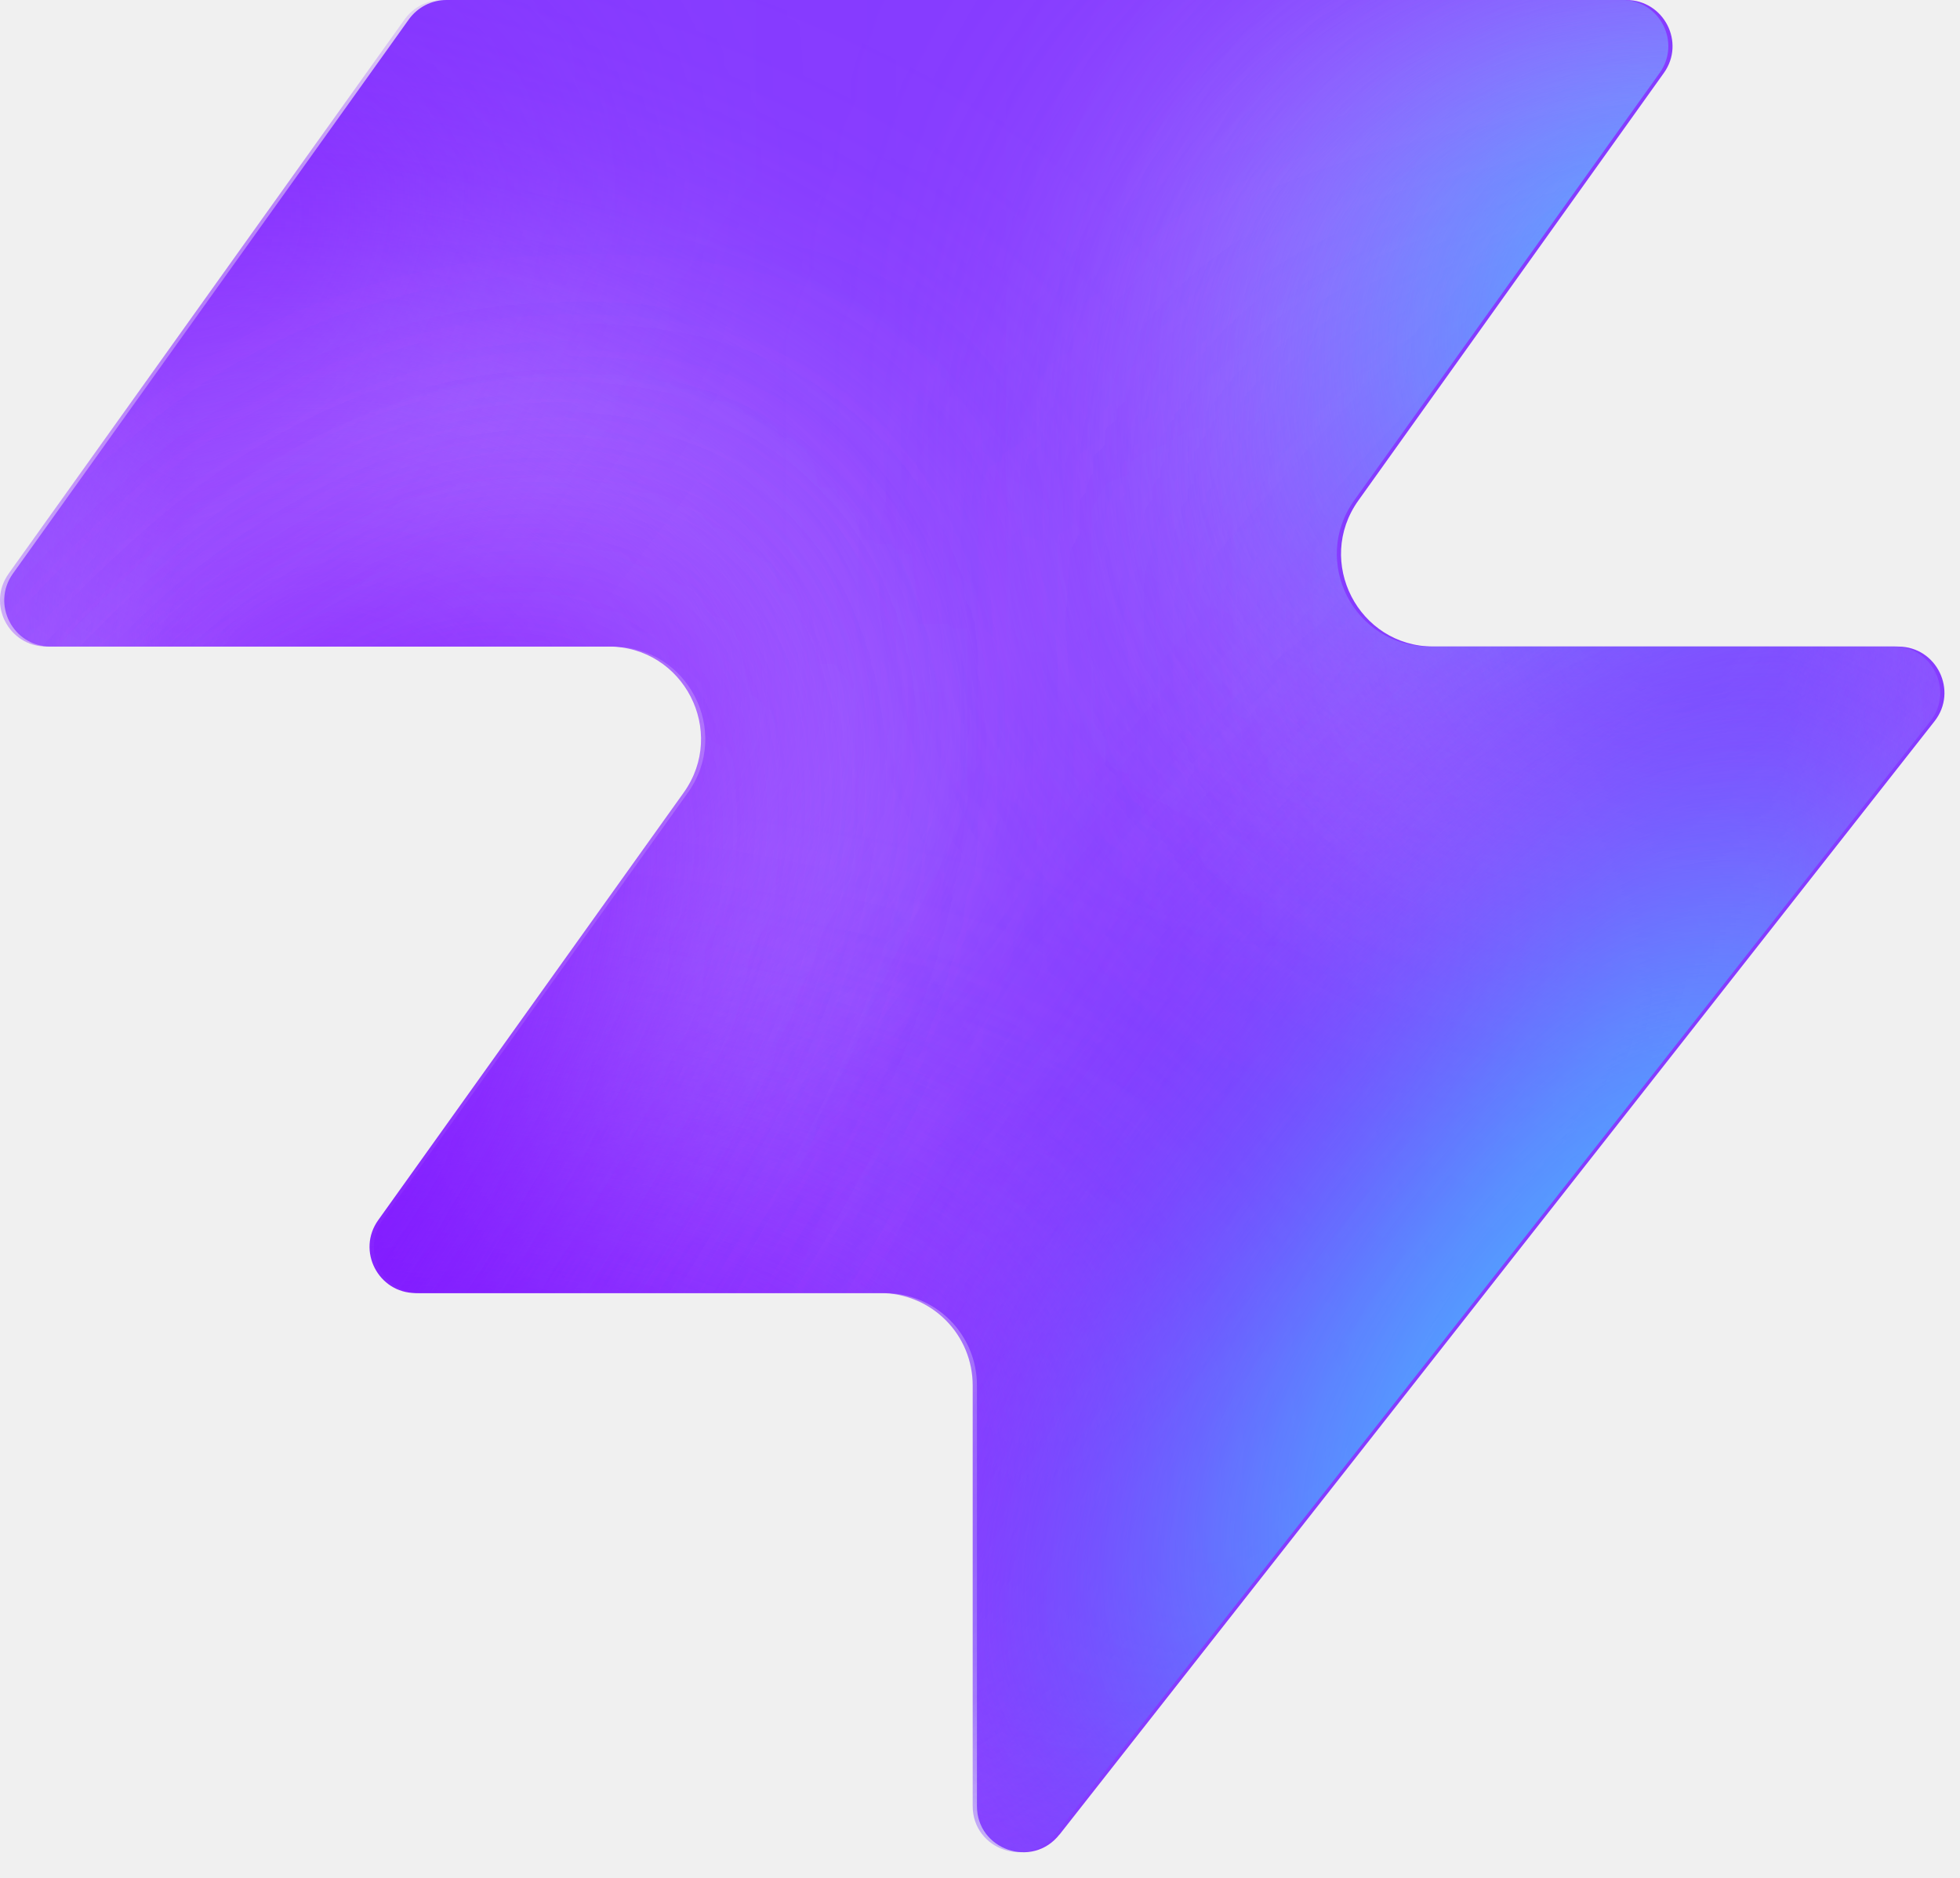
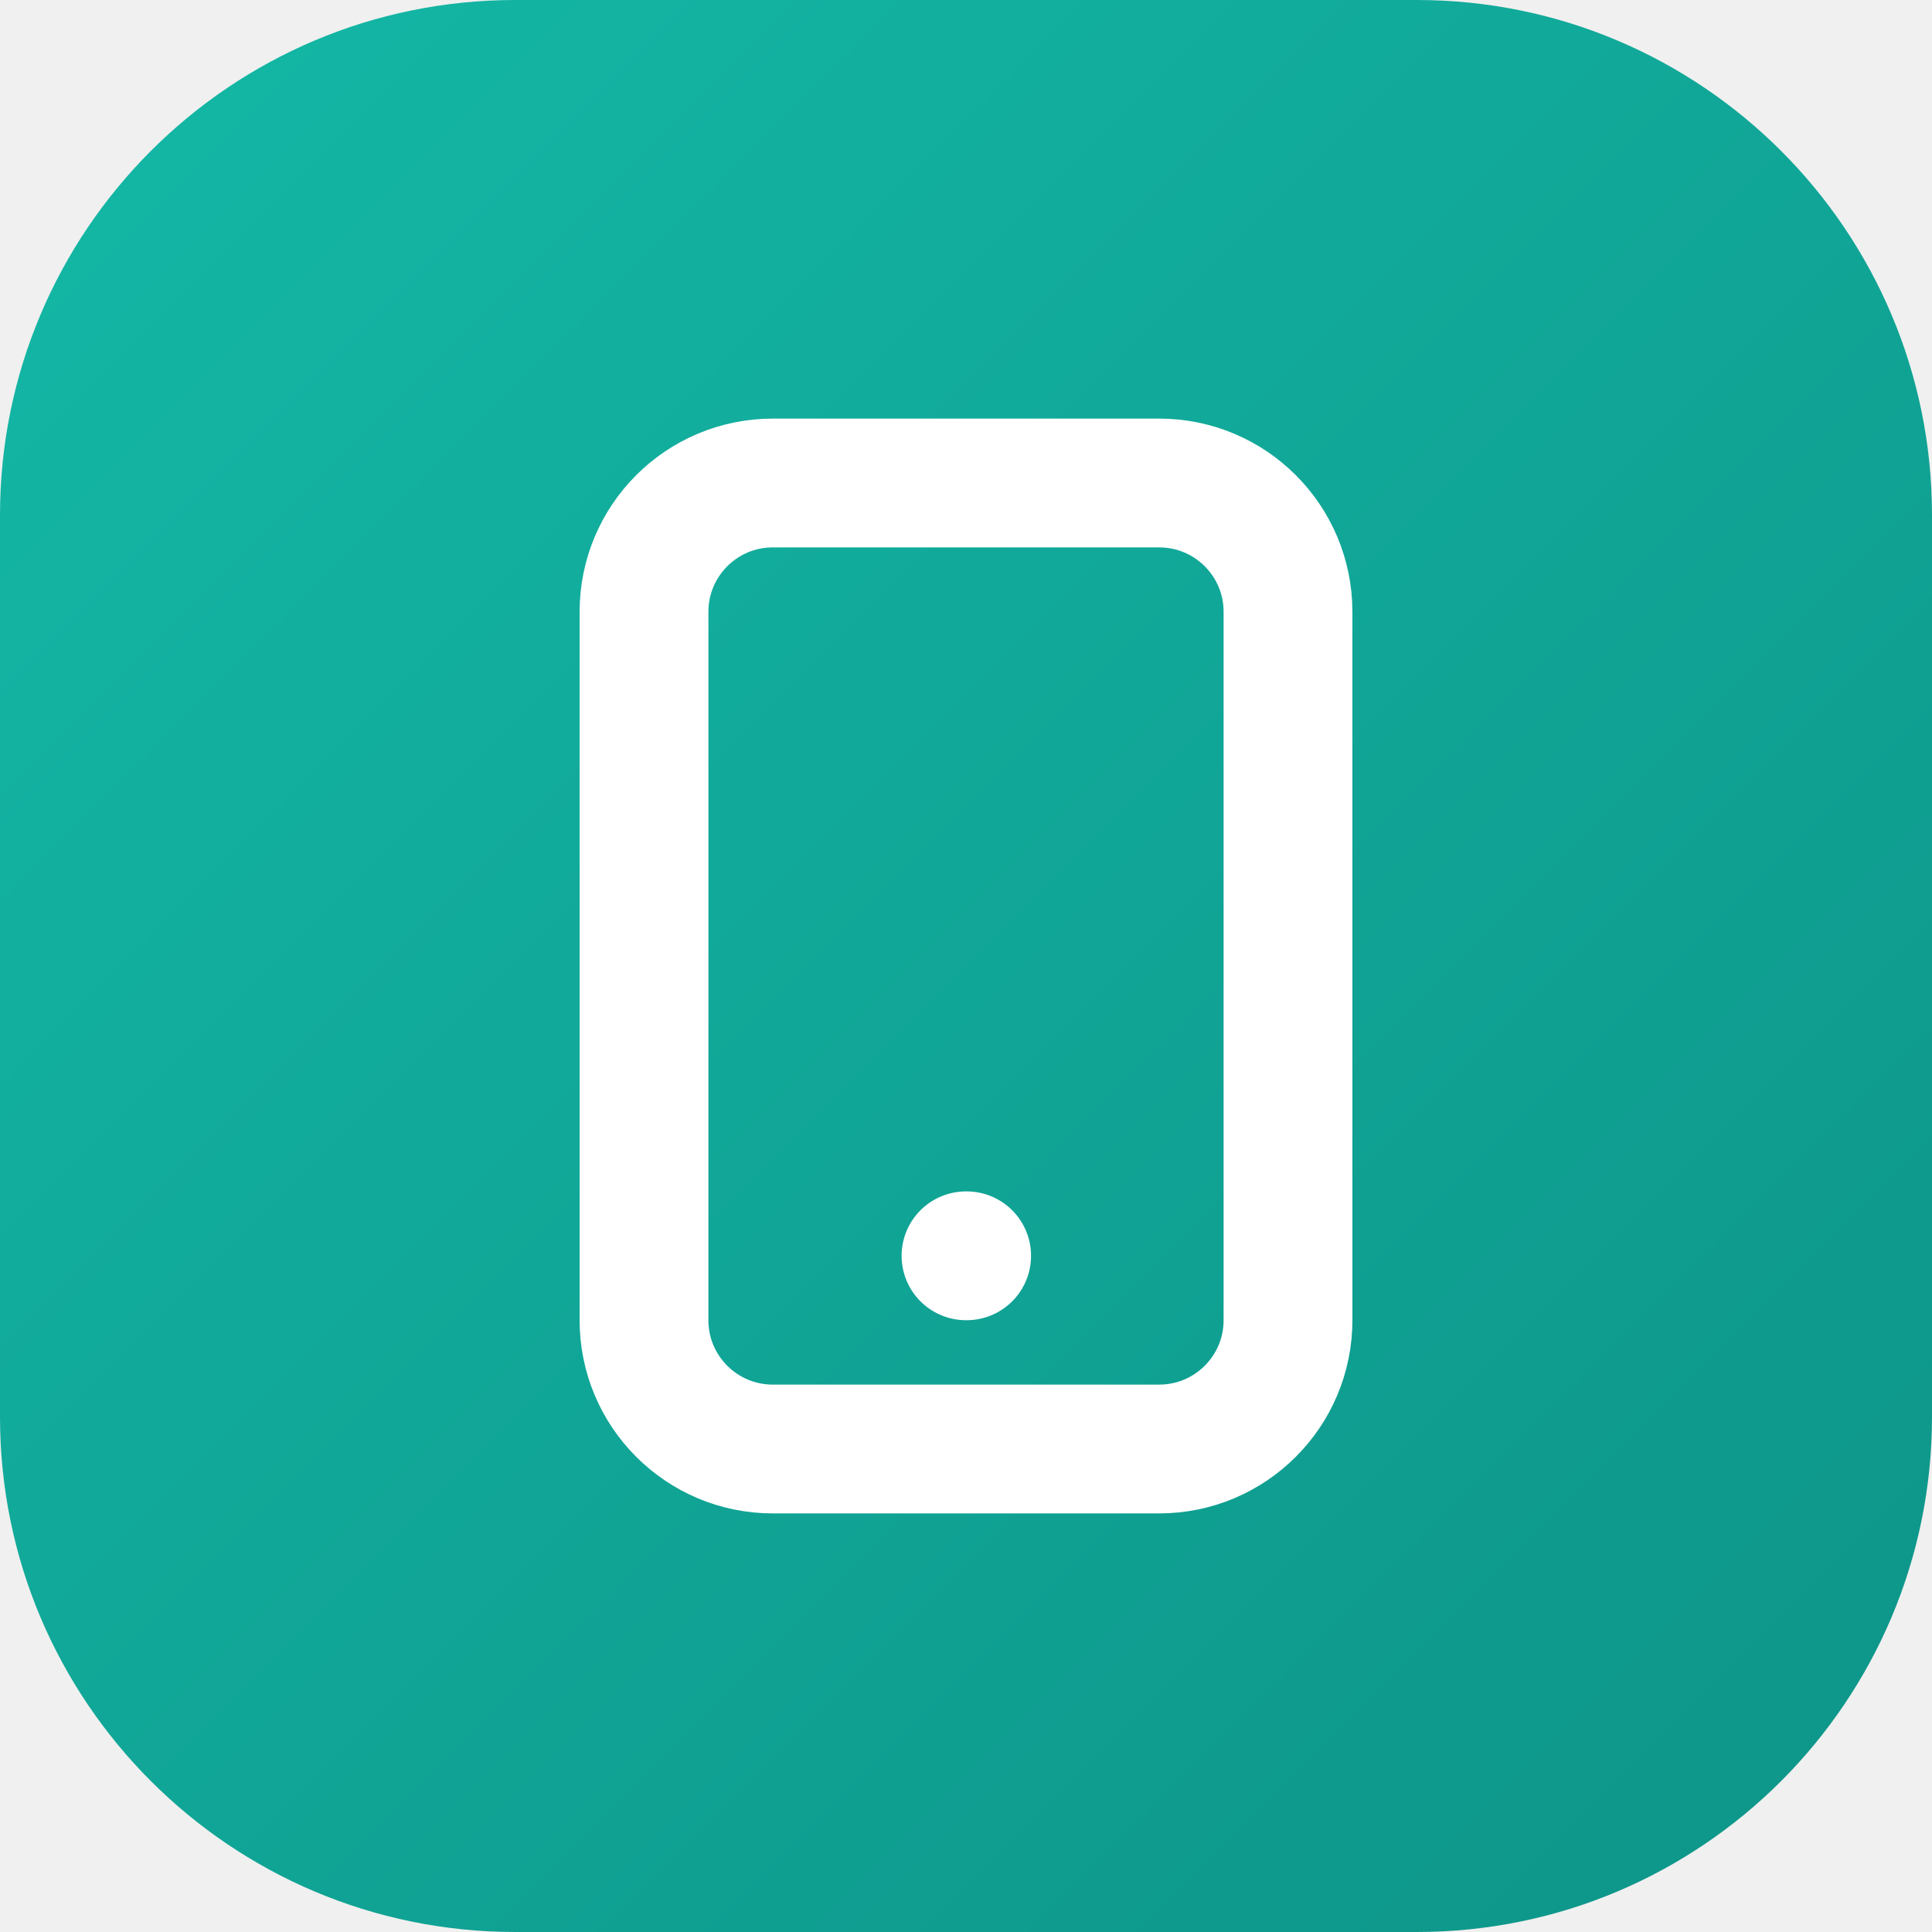
- <svg xmlns="http://www.w3.org/2000/svg" width="48" height="46" fill="none" viewBox="0 0 48 46">
-   <path fill="#863bff" d="M25.946 44.938c-.664.845-2.021.375-2.021-.698V33.937a2.26 2.26 0 0 0-2.262-2.262H10.287c-.92 0-1.456-1.04-.92-1.788l7.48-10.471c1.07-1.497 0-3.578-1.842-3.578H1.237c-.92 0-1.456-1.04-.92-1.788L10.013.474c.214-.297.556-.474.92-.474h28.894c.92 0 1.456 1.04.92 1.788l-7.48 10.471c-1.07 1.498 0 3.579 1.842 3.579h11.377c.943 0 1.473 1.088.89 1.83L25.947 44.94z" style="fill:#863bff;fill:color(display-p3 .525 .23 1);fill-opacity:1" />
-   <mask id="a" width="48" height="46" x="0" y="0" maskUnits="userSpaceOnUse" style="mask-type:alpha">
-     <path fill="#000" d="M25.842 44.938c-.664.844-2.021.375-2.021-.698V33.937a2.26 2.26 0 0 0-2.262-2.262H10.183c-.92 0-1.456-1.04-.92-1.788l7.48-10.471c1.07-1.498 0-3.579-1.842-3.579H1.133c-.92 0-1.456-1.04-.92-1.787L9.91.473c.214-.297.556-.474.92-.474h28.894c.92 0 1.456 1.04.92 1.788l-7.48 10.471c-1.07 1.498 0 3.578 1.842 3.578h11.377c.943 0 1.473 1.088.89 1.832L25.843 44.94z" style="fill:#000;fill-opacity:1" />
-   </mask>
-   <g mask="url(#a)">
-     <g filter="url(#b)">
-       <ellipse cx="5.508" cy="14.704" fill="#ede6ff" rx="5.508" ry="14.704" style="fill:#ede6ff;fill:color(display-p3 .927 .903 1);fill-opacity:1" transform="matrix(.00324 1 1 -.00324 -4.47 31.516)" />
-     </g>
-     <g filter="url(#c)">
-       <ellipse cx="10.399" cy="29.851" fill="#ede6ff" rx="10.399" ry="29.851" style="fill:#ede6ff;fill:color(display-p3 .927 .903 1);fill-opacity:1" transform="matrix(.00324 1 1 -.00324 -39.328 7.883)" />
-     </g>
-     <g filter="url(#d)">
-       <ellipse cx="5.508" cy="30.487" fill="#7e14ff" rx="5.508" ry="30.487" style="fill:#7e14ff;fill:color(display-p3 .492 .077 1);fill-opacity:1" transform="rotate(89.814 -25.913 -14.639)scale(1 -1)" />
-     </g>
-     <g filter="url(#e)">
-       <ellipse cx="5.508" cy="30.599" fill="#7e14ff" rx="5.508" ry="30.599" style="fill:#7e14ff;fill:color(display-p3 .492 .077 1);fill-opacity:1" transform="rotate(89.814 -32.644 -3.334)scale(1 -1)" />
-     </g>
-     <g filter="url(#f)">
-       <ellipse cx="5.508" cy="30.599" fill="#7e14ff" rx="5.508" ry="30.599" style="fill:#7e14ff;fill:color(display-p3 .492 .077 1);fill-opacity:1" transform="matrix(.00324 1 1 -.00324 -34.34 30.47)" />
-     </g>
-     <g filter="url(#g)">
-       <ellipse cx="14.072" cy="22.078" fill="#ede6ff" rx="14.072" ry="22.078" style="fill:#ede6ff;fill:color(display-p3 .927 .903 1);fill-opacity:1" transform="rotate(93.35 24.506 48.493)scale(-1 1)" />
-     </g>
-     <g filter="url(#h)">
-       <ellipse cx="3.47" cy="21.501" fill="#7e14ff" rx="3.47" ry="21.501" style="fill:#7e14ff;fill:color(display-p3 .492 .077 1);fill-opacity:1" transform="rotate(89.009 28.708 47.59)scale(-1 1)" />
-     </g>
-     <g filter="url(#i)">
-       <ellipse cx="3.47" cy="21.501" fill="#7e14ff" rx="3.47" ry="21.501" style="fill:#7e14ff;fill:color(display-p3 .492 .077 1);fill-opacity:1" transform="rotate(89.009 28.708 47.59)scale(-1 1)" />
-     </g>
-     <g filter="url(#j)">
-       <ellipse cx=".387" cy="8.972" fill="#7e14ff" rx="4.407" ry="29.108" style="fill:#7e14ff;fill:color(display-p3 .492 .077 1);fill-opacity:1" transform="rotate(39.51 .387 8.972)" />
-     </g>
-     <g filter="url(#k)">
-       <ellipse cx="47.523" cy="-6.092" fill="#7e14ff" rx="4.407" ry="29.108" style="fill:#7e14ff;fill:color(display-p3 .492 .077 1);fill-opacity:1" transform="rotate(37.892 47.523 -6.092)" />
-     </g>
-     <g filter="url(#l)">
-       <ellipse cx="41.412" cy="6.333" fill="#47bfff" rx="5.971" ry="9.665" style="fill:#47bfff;fill:color(display-p3 .28 .748 1);fill-opacity:1" transform="rotate(37.892 41.412 6.333)" />
-     </g>
-     <g filter="url(#m)">
-       <ellipse cx="-1.879" cy="38.332" fill="#7e14ff" rx="4.407" ry="29.108" style="fill:#7e14ff;fill:color(display-p3 .492 .077 1);fill-opacity:1" transform="rotate(37.892 -1.88 38.332)" />
-     </g>
-     <g filter="url(#n)">
-       <ellipse cx="-1.879" cy="38.332" fill="#7e14ff" rx="4.407" ry="29.108" style="fill:#7e14ff;fill:color(display-p3 .492 .077 1);fill-opacity:1" transform="rotate(37.892 -1.88 38.332)" />
-     </g>
-     <g filter="url(#o)">
-       <ellipse cx="35.651" cy="29.907" fill="#7e14ff" rx="4.407" ry="29.108" style="fill:#7e14ff;fill:color(display-p3 .492 .077 1);fill-opacity:1" transform="rotate(37.892 35.651 29.907)" />
-     </g>
-     <g filter="url(#p)">
-       <ellipse cx="38.418" cy="32.4" fill="#47bfff" rx="5.971" ry="15.297" style="fill:#47bfff;fill:color(display-p3 .28 .748 1);fill-opacity:1" transform="rotate(37.892 38.418 32.4)" />
-     </g>
+ <svg xmlns="http://www.w3.org/2000/svg" width="30" height="30" viewBox="0 0 30 30" fill="none">
+   <defs>
+     <linearGradient id="app-mark-gradient" x1="0" y1="0" x2="1" y2="1">
+       <stop offset="0%" stop-color="#14b8a6" />
+       <stop offset="100%" stop-color="#0d9488" />
+     </linearGradient>
+   </defs>
+   <rect x="0" y="0" width="30" height="30" rx="8" fill="url(#app-mark-gradient)" />
+   <g stroke="#ffffff" stroke-width="2" stroke-linecap="round" stroke-linejoin="round" fill="none" transform="translate(7 7)">
+     <rect x="3" y="0.5" width="10" height="15" rx="2" />
+     <line x1="8" y1="12.5" x2="8.01" y2="12.5" />
  </g>
-   <defs>
-     <filter id="b" width="60.045" height="41.654" x="-19.77" y="16.149" color-interpolation-filters="sRGB" filterUnits="userSpaceOnUse">
-       <feFlood flood-opacity="0" result="BackgroundImageFix" />
-       <feBlend in="SourceGraphic" in2="BackgroundImageFix" result="shape" />
-       <feGaussianBlur result="effect1_foregroundBlur_2002_17158" stdDeviation="7.659" />
-     </filter>
-     <filter id="c" width="90.34" height="51.437" x="-54.613" y="-7.533" color-interpolation-filters="sRGB" filterUnits="userSpaceOnUse">
-       <feFlood flood-opacity="0" result="BackgroundImageFix" />
-       <feBlend in="SourceGraphic" in2="BackgroundImageFix" result="shape" />
-       <feGaussianBlur result="effect1_foregroundBlur_2002_17158" stdDeviation="7.659" />
-     </filter>
-     <filter id="d" width="79.355" height="29.4" x="-49.64" y="2.03" color-interpolation-filters="sRGB" filterUnits="userSpaceOnUse">
-       <feFlood flood-opacity="0" result="BackgroundImageFix" />
-       <feBlend in="SourceGraphic" in2="BackgroundImageFix" result="shape" />
-       <feGaussianBlur result="effect1_foregroundBlur_2002_17158" stdDeviation="4.596" />
-     </filter>
-     <filter id="e" width="79.579" height="29.4" x="-45.045" y="20.029" color-interpolation-filters="sRGB" filterUnits="userSpaceOnUse">
-       <feFlood flood-opacity="0" result="BackgroundImageFix" />
-       <feBlend in="SourceGraphic" in2="BackgroundImageFix" result="shape" />
-       <feGaussianBlur result="effect1_foregroundBlur_2002_17158" stdDeviation="4.596" />
-     </filter>
-     <filter id="f" width="79.579" height="29.4" x="-43.513" y="21.178" color-interpolation-filters="sRGB" filterUnits="userSpaceOnUse">
-       <feFlood flood-opacity="0" result="BackgroundImageFix" />
-       <feBlend in="SourceGraphic" in2="BackgroundImageFix" result="shape" />
-       <feGaussianBlur result="effect1_foregroundBlur_2002_17158" stdDeviation="4.596" />
-     </filter>
-     <filter id="g" width="74.749" height="58.852" x="15.756" y="-17.901" color-interpolation-filters="sRGB" filterUnits="userSpaceOnUse">
-       <feFlood flood-opacity="0" result="BackgroundImageFix" />
-       <feBlend in="SourceGraphic" in2="BackgroundImageFix" result="shape" />
-       <feGaussianBlur result="effect1_foregroundBlur_2002_17158" stdDeviation="7.659" />
-     </filter>
-     <filter id="h" width="61.377" height="25.362" x="23.548" y="2.284" color-interpolation-filters="sRGB" filterUnits="userSpaceOnUse">
-       <feFlood flood-opacity="0" result="BackgroundImageFix" />
-       <feBlend in="SourceGraphic" in2="BackgroundImageFix" result="shape" />
-       <feGaussianBlur result="effect1_foregroundBlur_2002_17158" stdDeviation="4.596" />
-     </filter>
-     <filter id="i" width="61.377" height="25.362" x="23.548" y="2.284" color-interpolation-filters="sRGB" filterUnits="userSpaceOnUse">
-       <feFlood flood-opacity="0" result="BackgroundImageFix" />
-       <feBlend in="SourceGraphic" in2="BackgroundImageFix" result="shape" />
-       <feGaussianBlur result="effect1_foregroundBlur_2002_17158" stdDeviation="4.596" />
-     </filter>
-     <filter id="j" width="56.045" height="63.649" x="-27.636" y="-22.853" color-interpolation-filters="sRGB" filterUnits="userSpaceOnUse">
-       <feFlood flood-opacity="0" result="BackgroundImageFix" />
-       <feBlend in="SourceGraphic" in2="BackgroundImageFix" result="shape" />
-       <feGaussianBlur result="effect1_foregroundBlur_2002_17158" stdDeviation="4.596" />
-     </filter>
-     <filter id="k" width="54.814" height="64.646" x="20.116" y="-38.415" color-interpolation-filters="sRGB" filterUnits="userSpaceOnUse">
-       <feFlood flood-opacity="0" result="BackgroundImageFix" />
-       <feBlend in="SourceGraphic" in2="BackgroundImageFix" result="shape" />
-       <feGaussianBlur result="effect1_foregroundBlur_2002_17158" stdDeviation="4.596" />
-     </filter>
-     <filter id="l" width="33.541" height="35.313" x="24.641" y="-11.323" color-interpolation-filters="sRGB" filterUnits="userSpaceOnUse">
-       <feFlood flood-opacity="0" result="BackgroundImageFix" />
-       <feBlend in="SourceGraphic" in2="BackgroundImageFix" result="shape" />
-       <feGaussianBlur result="effect1_foregroundBlur_2002_17158" stdDeviation="4.596" />
-     </filter>
-     <filter id="m" width="54.814" height="64.646" x="-29.286" y="6.009" color-interpolation-filters="sRGB" filterUnits="userSpaceOnUse">
-       <feFlood flood-opacity="0" result="BackgroundImageFix" />
-       <feBlend in="SourceGraphic" in2="BackgroundImageFix" result="shape" />
-       <feGaussianBlur result="effect1_foregroundBlur_2002_17158" stdDeviation="4.596" />
-     </filter>
-     <filter id="n" width="54.814" height="64.646" x="-29.286" y="6.009" color-interpolation-filters="sRGB" filterUnits="userSpaceOnUse">
-       <feFlood flood-opacity="0" result="BackgroundImageFix" />
-       <feBlend in="SourceGraphic" in2="BackgroundImageFix" result="shape" />
-       <feGaussianBlur result="effect1_foregroundBlur_2002_17158" stdDeviation="4.596" />
-     </filter>
-     <filter id="o" width="54.814" height="64.646" x="8.244" y="-2.416" color-interpolation-filters="sRGB" filterUnits="userSpaceOnUse">
-       <feFlood flood-opacity="0" result="BackgroundImageFix" />
-       <feBlend in="SourceGraphic" in2="BackgroundImageFix" result="shape" />
-       <feGaussianBlur result="effect1_foregroundBlur_2002_17158" stdDeviation="4.596" />
-     </filter>
-     <filter id="p" width="39.409" height="43.623" x="18.713" y="10.588" color-interpolation-filters="sRGB" filterUnits="userSpaceOnUse">
-       <feFlood flood-opacity="0" result="BackgroundImageFix" />
-       <feBlend in="SourceGraphic" in2="BackgroundImageFix" result="shape" />
-       <feGaussianBlur result="effect1_foregroundBlur_2002_17158" stdDeviation="4.596" />
-     </filter>
-   </defs>
</svg>
